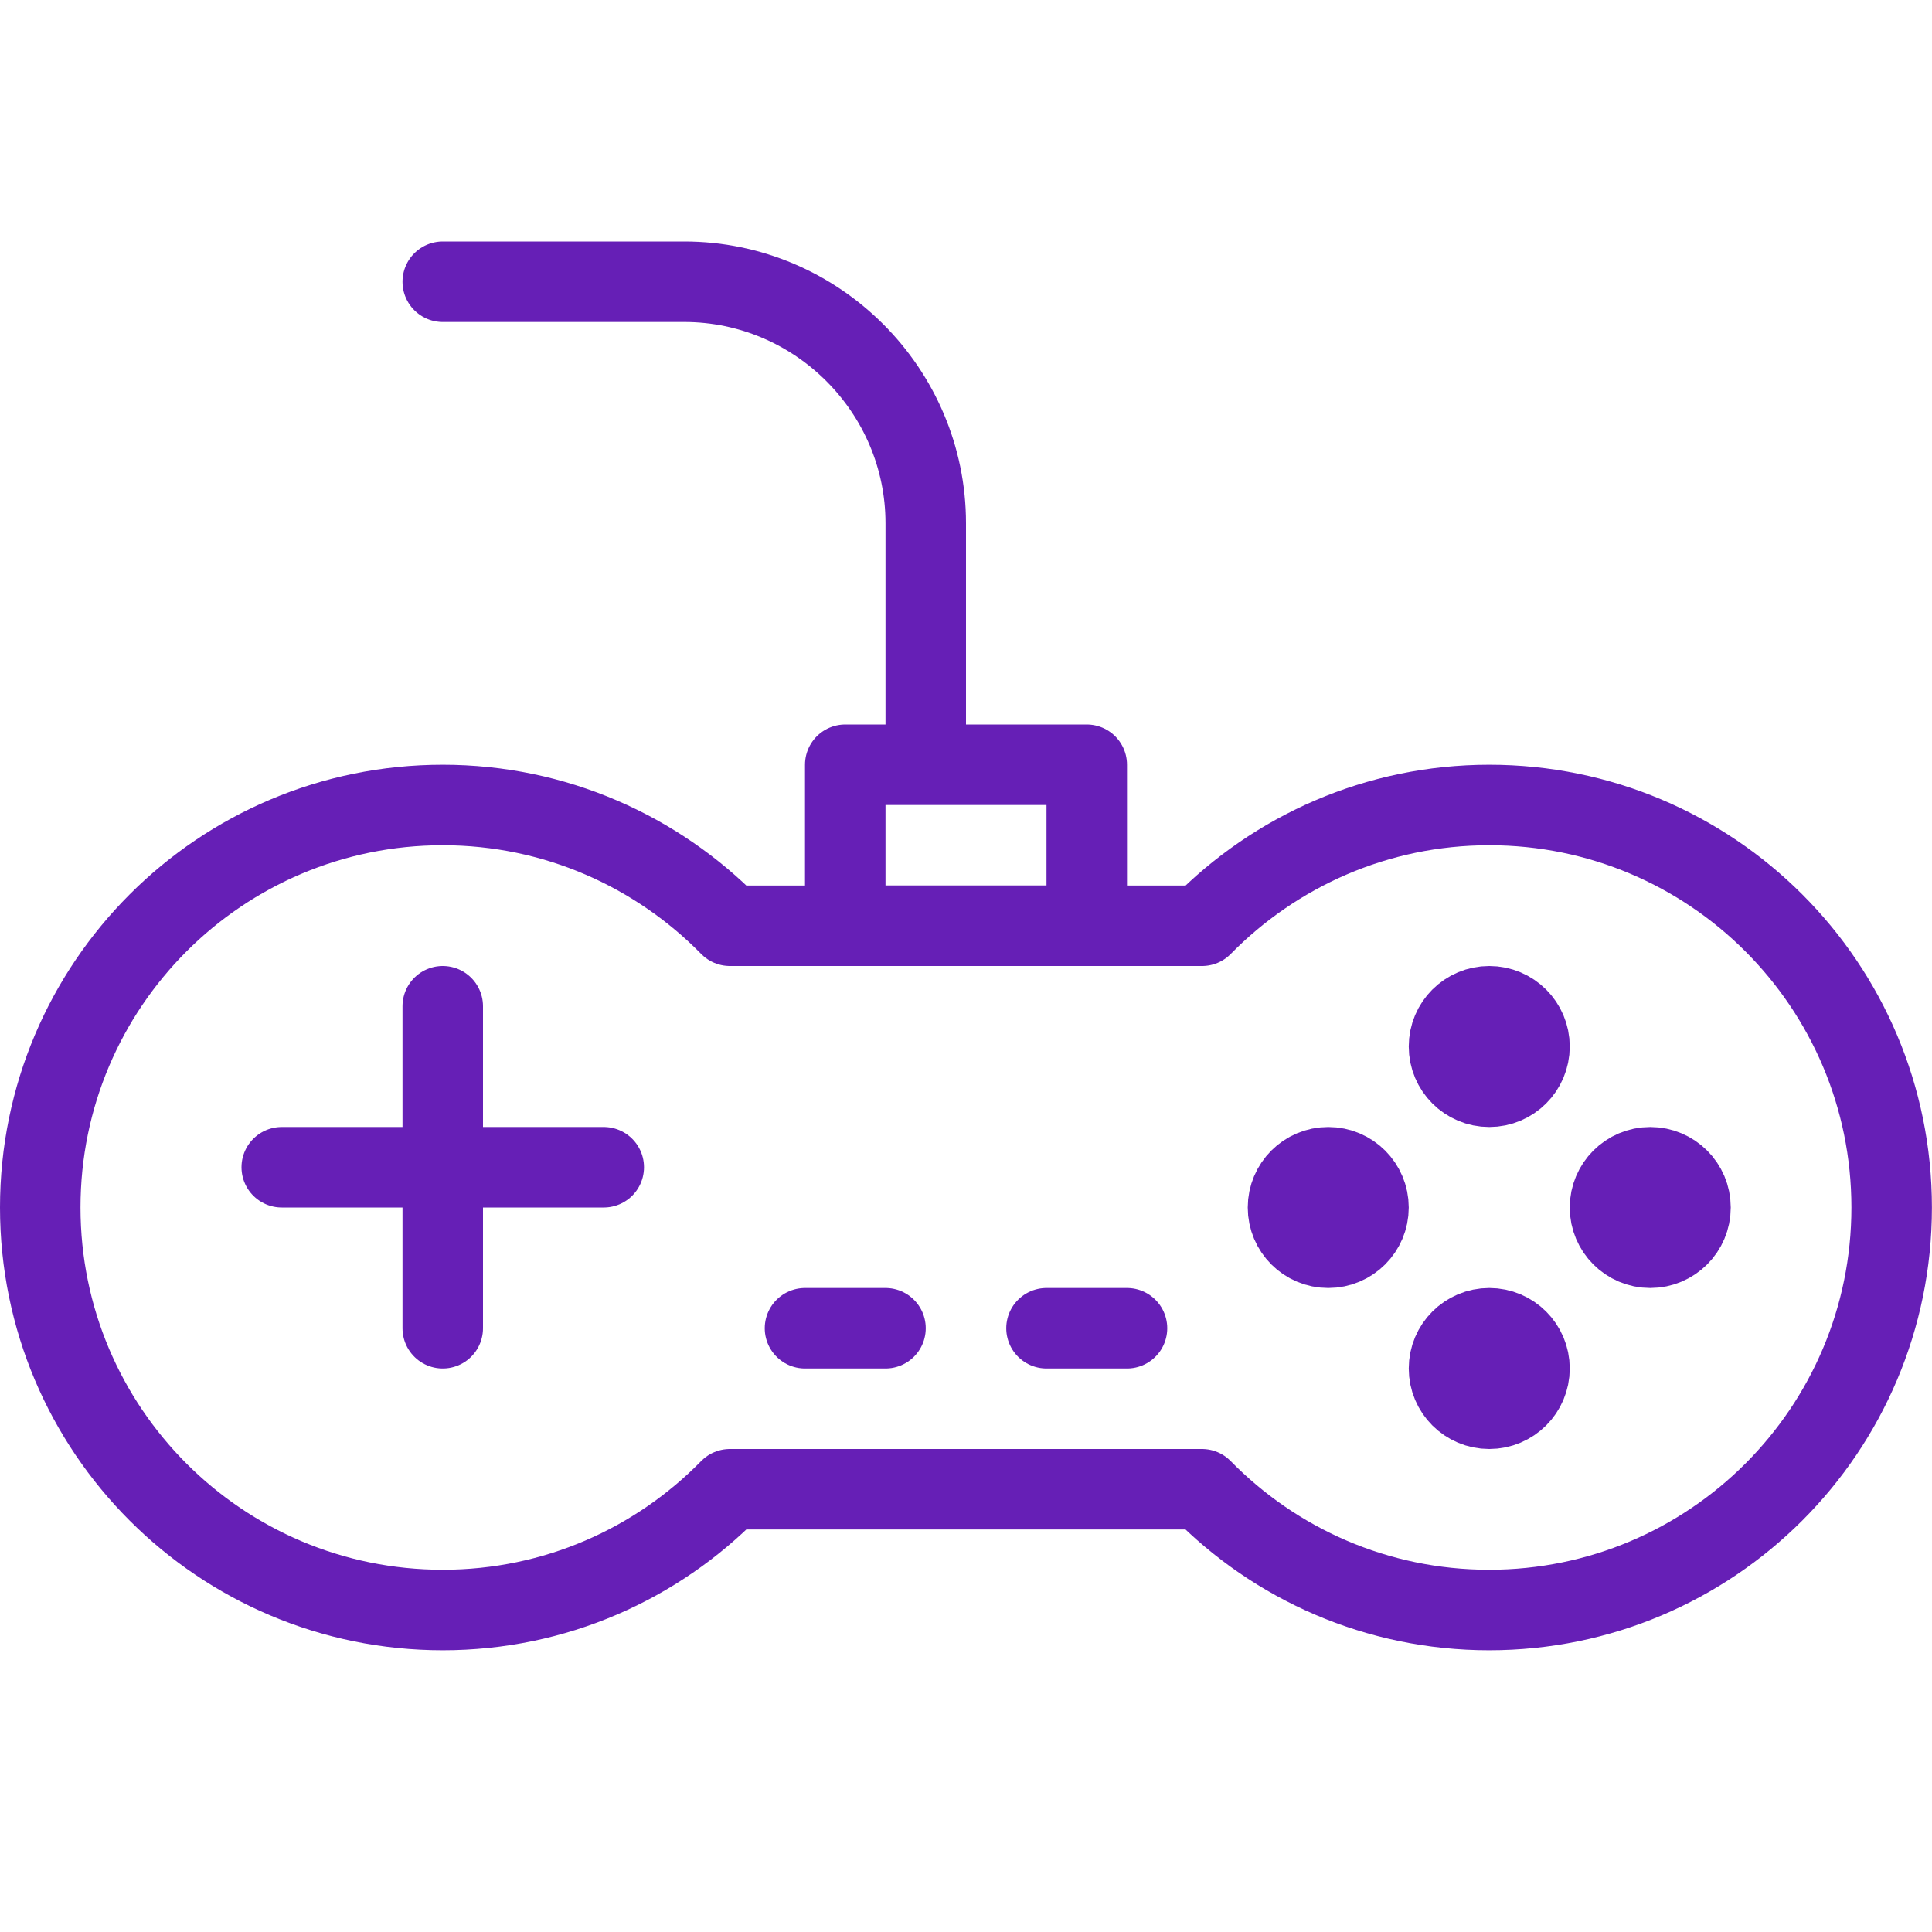
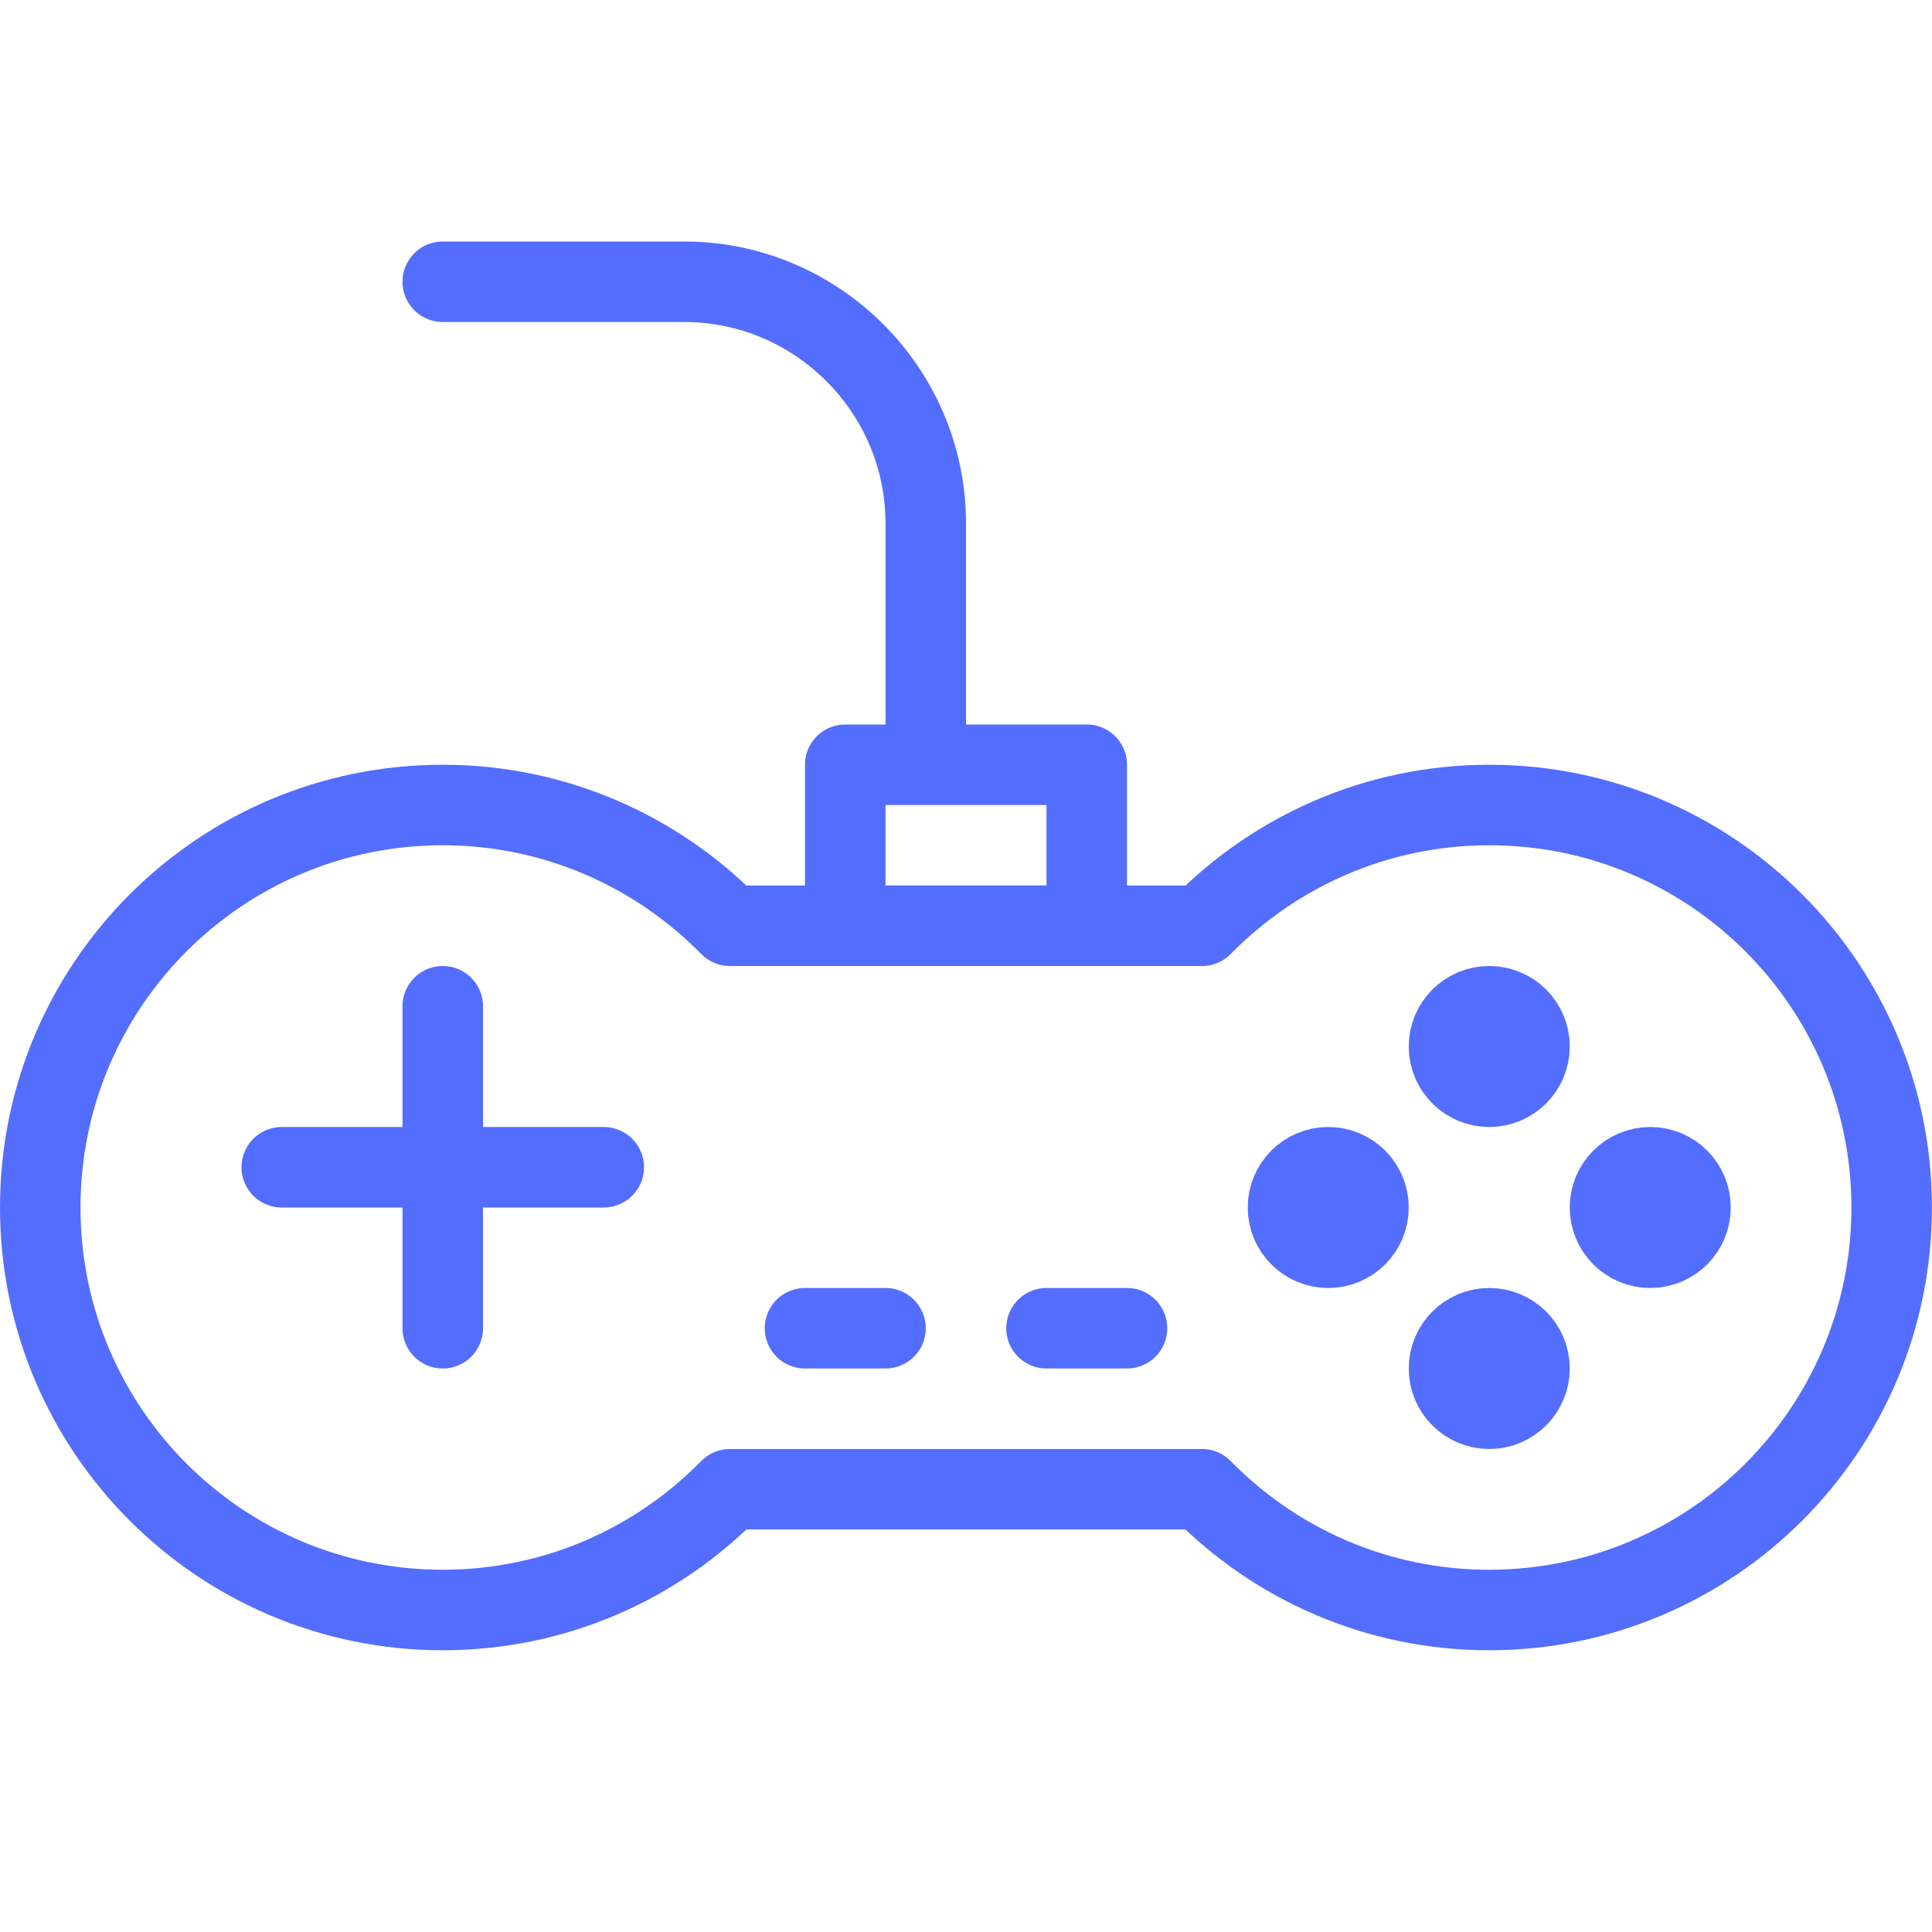
<svg xmlns="http://www.w3.org/2000/svg" width="24" height="24" viewBox="0 0 24 24">
-   <g stroke="#661fb6" stroke-linecap="round" stroke-linejoin="round" stroke-miterlimit="10" fill="none">
+   <g stroke="#536dfe" stroke-linecap="round" stroke-linejoin="round" stroke-miterlimit="10" fill="none">
    <path d="M18.5 10c-1.398 0-2.66.576-3.568 1.5h-5.865c-.907-.924-2.17-1.5-3.567-1.5-2.762 0-5 2.238-5 5s2.238 5 5 5c1.397 0 2.66-.574 3.567-1.5h5.864c.908.926 2.17 1.5 3.568 1.5 2.761 0 5-2.238 5-5s-2.238-5-4.999-5z" />
    <circle cx="18.5" cy="13" r=".5" />
    <circle cx="20.5" cy="15" r=".5" />
    <circle cx="16.5" cy="15" r=".5" />
    <circle cx="18.5" cy="17" r=".5" />
    <path d="M5.5 12.5v4M7.5 14.5h-4M10 16.5h1M13 16.5h1" />
    <path d="M10.5 9.5h3v2h-3zM11.5 9.5v-3c0-1.65-1.35-3-3-3h-3" />
  </g>
</svg>
